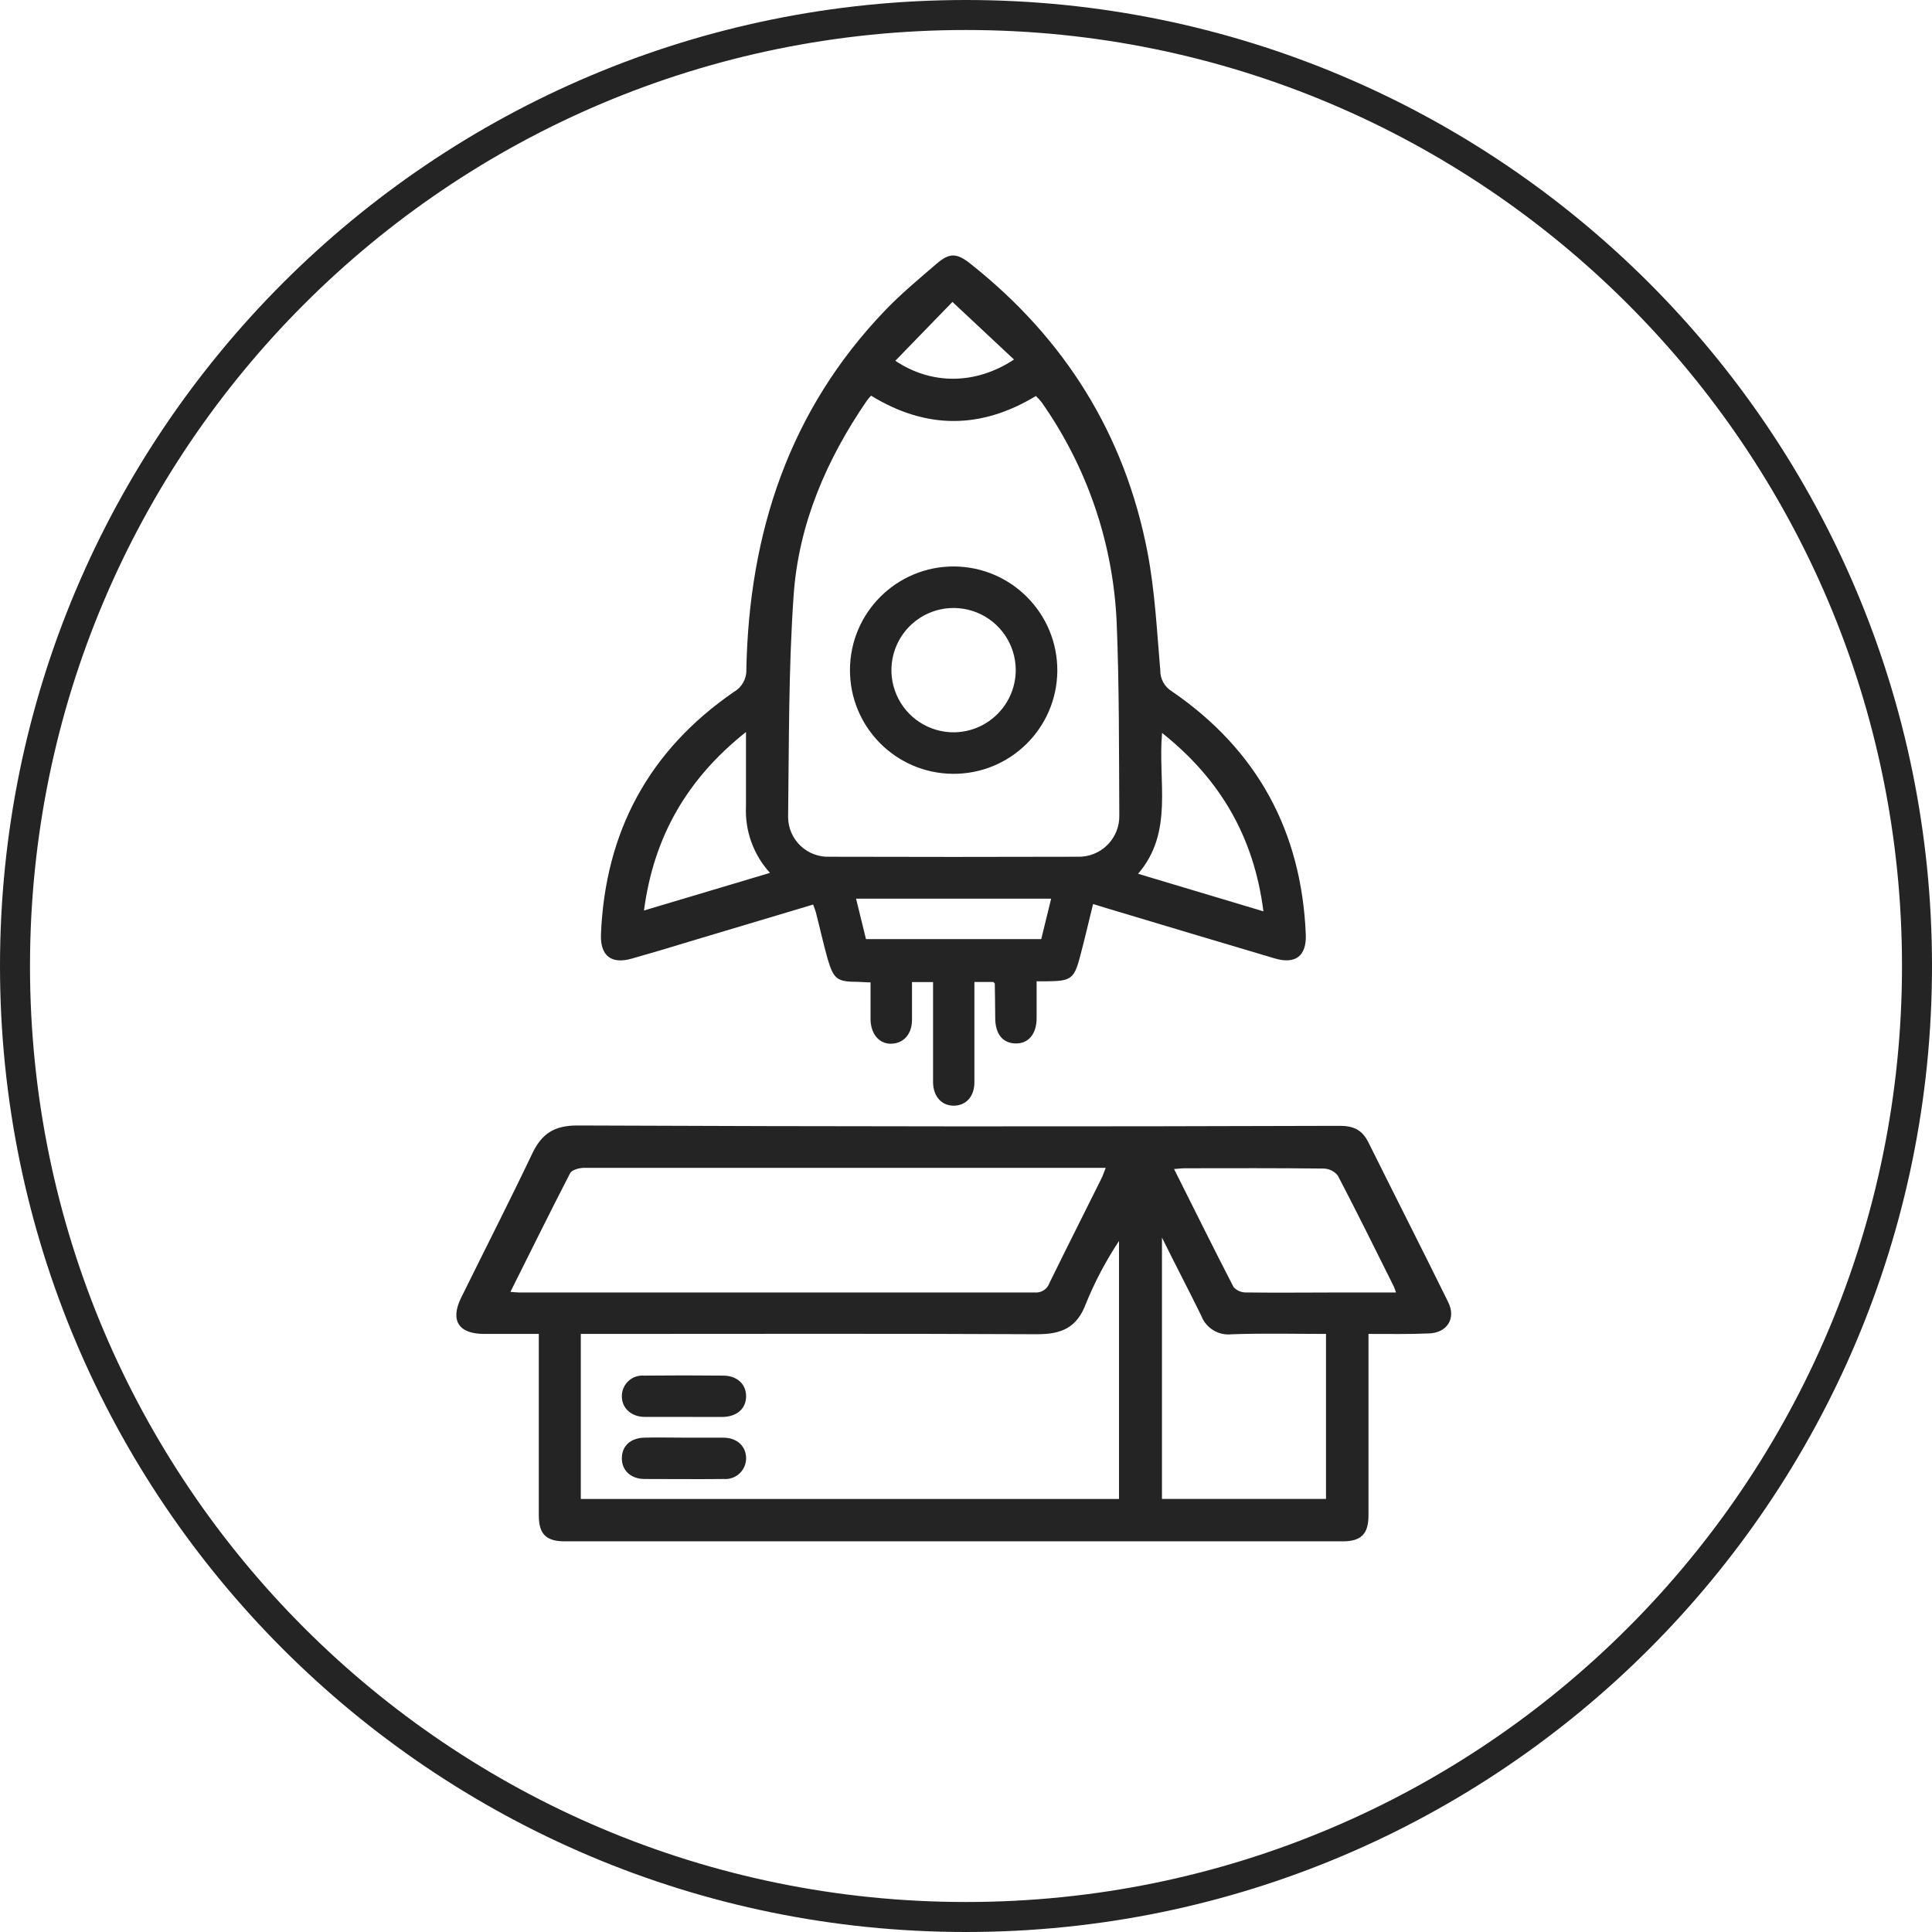
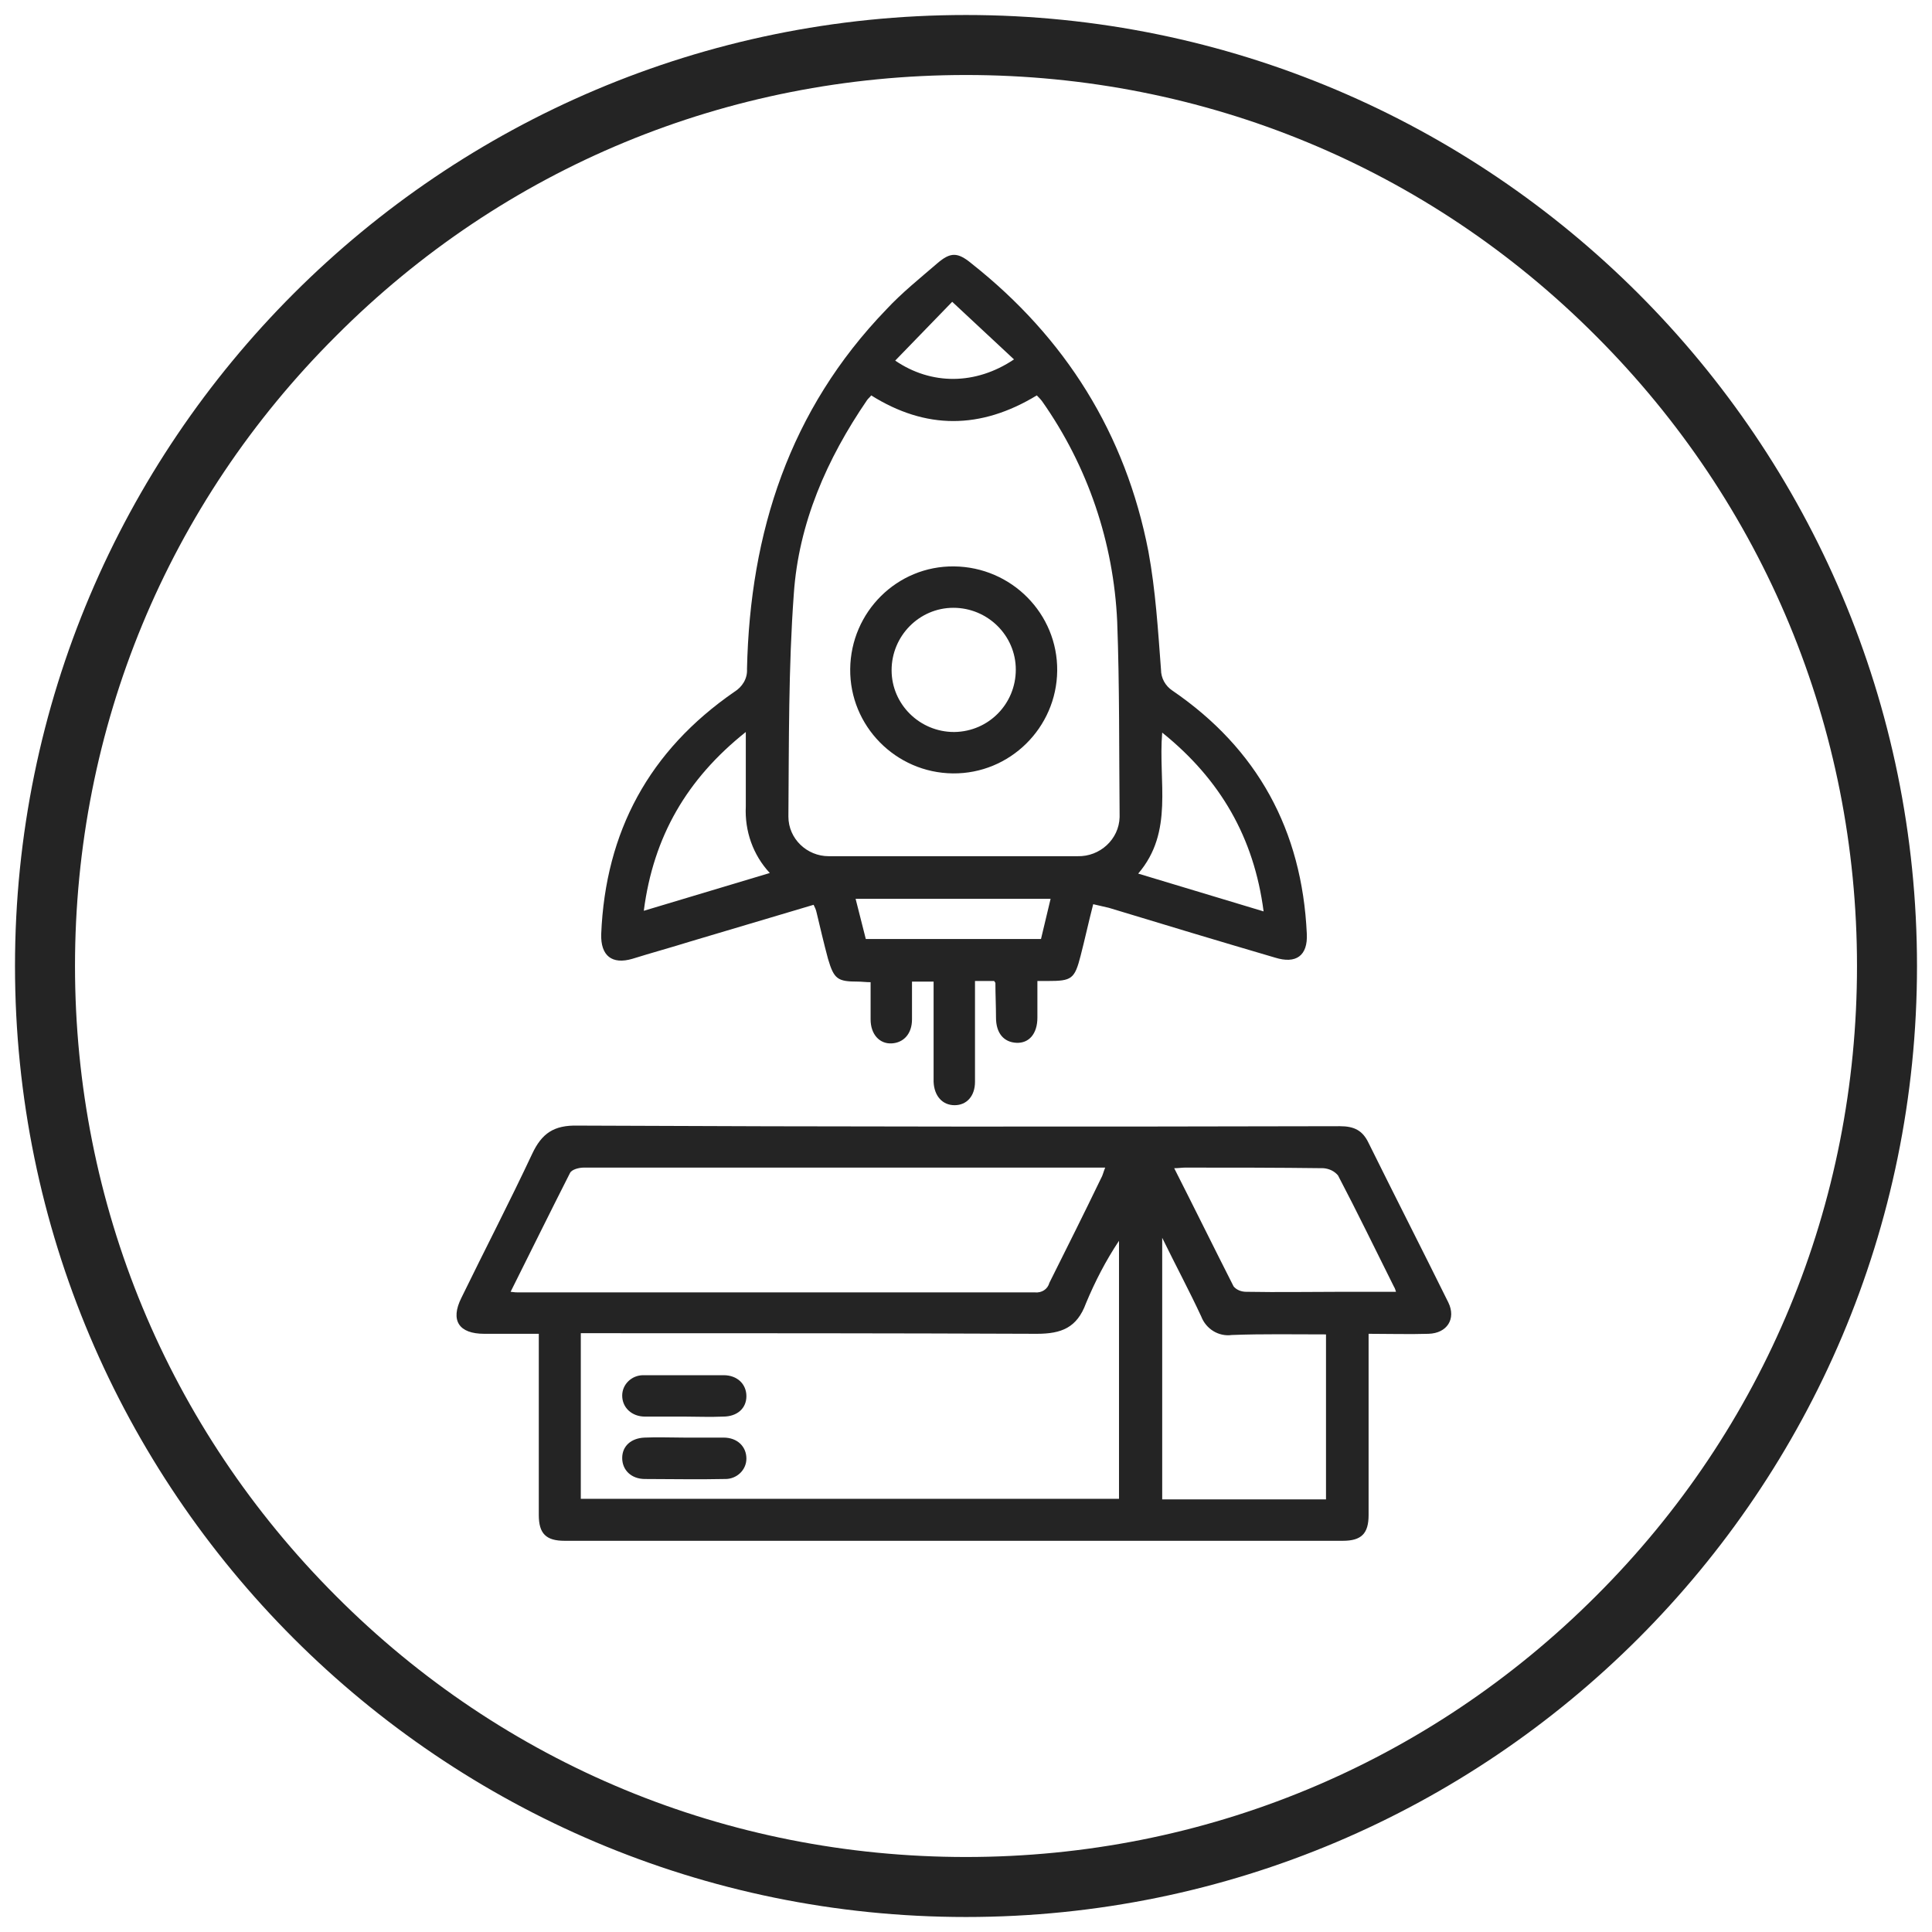
- <svg xmlns="http://www.w3.org/2000/svg" viewBox="0 0 322 322">
-   <defs>
-     <style>.cls-1{fill:#242424;}.cls-2{fill:none;stroke:#242424;stroke-miterlimit:10;stroke-width:5px;}</style>
-   </defs>
-   <g id="Layer_2" data-name="Layer 2">
-     <g id="Layer_1-2" data-name="Layer 1">
-       <path class="cls-1" d="M228.08,222.32v2.59q0,13.83,0,27.65c0,3.11-1.22,4.33-4.31,4.33H94.14c-3.12,0-4.33-1.21-4.34-4.3q0-13.82,0-27.65v-2.62c-3.13,0-6.13,0-9.12,0-4.23,0-5.68-2.23-3.84-6,3.94-8,8-15.94,11.84-24,1.59-3.35,3.63-4.75,7.62-4.74q63.51.27,127,.06c2.36,0,3.77.73,4.78,2.78,4.41,8.89,8.92,17.73,13.3,26.63,1.34,2.73-.24,5.13-3.29,5.19C234.87,222.38,231.64,222.32,228.08,222.32ZM96.8,249.83h89.7v-43A59.8,59.8,0,0,0,181,217.24c-1.5,4.08-4.13,5.15-8.2,5.13-24.47-.12-48.94-.05-73.41-.05H96.8ZM85.07,215.31c.69.05,1,.1,1.39.1q43,0,86,0a2.34,2.34,0,0,0,2.44-1.56c2.85-5.82,5.77-11.59,8.65-17.39.27-.53.45-1.1.74-1.82H134.74c-12.46,0-24.92,0-37.38,0-.8,0-2,.32-2.33.87C91.68,202,88.47,208.52,85.07,215.31Zm108.59-9.05v43.56H221v-27.5c-5.35,0-10.54-.13-15.71.06a4.84,4.84,0,0,1-5.07-3.07C198.17,215.11,196,211,193.66,206.26Zm39,9.15a9.5,9.5,0,0,0-.36-1c-3.08-6.17-6.13-12.36-9.33-18.48a3.09,3.09,0,0,0-2.35-1.17c-7.7-.09-15.41-.06-23.11-.05-.53,0-1.06.07-1.83.13,3.38,6.74,6.59,13.24,9.92,19.68a2.78,2.78,0,0,0,2.1.89c5.4.07,10.8,0,16.21,0Z" />
-       <path class="cls-1" d="M182.18,150.67c-.76,3.07-1.4,5.87-2.14,8.64-1,3.86-1.54,4.2-5.53,4.24h-1.74c0,2.13,0,4.12,0,6.11,0,2.68-1.36,4.29-3.51,4.25s-3.36-1.59-3.39-4.16c0-1.94-.05-3.88-.07-5.83,0,0-.09-.11-.23-.26H162.4v3.56c0,4.39,0,8.78,0,13.17,0,2.37-1.41,3.88-3.43,3.89s-3.42-1.51-3.46-3.87c0-2.8,0-5.61,0-8.42v-8.31H152c0,2.13,0,4.2,0,6.27,0,2.39-1.36,3.9-3.37,4s-3.48-1.52-3.54-4c0-1,0-2,0-3v-3.22c-.78,0-1.47-.08-2.15-.09-3.43,0-4-.45-5-3.82-.72-2.56-1.29-5.16-1.95-7.73a13.82,13.82,0,0,0-.47-1.33l-20.49,6.13c-3.23,1-6.47,1.95-9.71,2.87-3.42,1-5.31-.46-5.16-4.06.71-17.11,8-30.63,22.15-40.38a4.13,4.13,0,0,0,2.08-3.78c.47-22.76,7.13-43.17,23.19-59.87,2.64-2.75,5.59-5.19,8.48-7.68,2.19-1.9,3.4-1.86,5.72,0,15.68,12.42,25.69,28.4,29.47,48.05,1.24,6.47,1.57,13.12,2.13,19.7a4,4,0,0,0,1.9,3.46c14.22,9.73,21.62,23.29,22.35,40.49.16,3.69-1.75,5.11-5.33,4-9.23-2.73-18.46-5.51-27.68-8.27Zm-37-84.73a10.28,10.28,0,0,0-.7.83c-6.71,9.78-11.36,20.51-12.2,32.35-.87,12.33-.77,24.73-.93,37.11a6.65,6.65,0,0,0,6.93,6.56q20.64.06,41.27,0a6.75,6.75,0,0,0,7-6.93c-.06-10.73,0-21.47-.44-32.18A69,69,0,0,0,173.57,67a10.34,10.34,0,0,0-.92-1C163.42,71.58,154.32,71.55,145.17,65.94Zm48.5,56.21c-.74,8.16,2,16.5-4,23.48l20.89,6.26C209,139.57,203.43,129.9,193.67,122.15ZM124.33,122c-9.83,7.82-15.37,17.43-17,29.75l21-6.27a15.35,15.35,0,0,1-4-11.09Zm20,34.52h29.21l1.65-6.74H142.68ZM169,59.92l-10.26-9.6-9.52,9.81C155.23,64.15,162.58,64.16,169,59.92Z" />
-       <path class="cls-1" d="M114.15,236.15c-2.23,0-4.47,0-6.7,0s-3.85-1.47-3.81-3.51a3.43,3.43,0,0,1,3.72-3.37q6.58-.07,13.18,0c2.34,0,3.85,1.47,3.81,3.5s-1.54,3.35-3.94,3.39C118.32,236.18,116.24,236.15,114.15,236.15Z" />
-       <path class="cls-1" d="M114.06,239.61c2.16,0,4.32,0,6.48,0,2.34,0,3.85,1.48,3.81,3.51a3.46,3.46,0,0,1-3.73,3.38c-4.39.05-8.78,0-13.18,0-2.34,0-3.84-1.48-3.8-3.52s1.5-3.31,3.73-3.37S111.83,239.61,114.06,239.61Z" />
-       <path class="cls-1" d="M176.22,111.83A17.28,17.28,0,1,1,159,94.41,17.32,17.32,0,0,1,176.22,111.83Zm-6.93-.2a10.36,10.36,0,1,0-10.19,10.42A10.4,10.4,0,0,0,169.29,111.63Z" />
-       <circle class="cls-2" cx="161" cy="161" r="158.5" />
+ <svg xmlns="http://www.w3.org/2000/svg" version="1.1" id="Layer_1" x="0px" y="0px" viewBox="0 0 322 322" style="enable-background:new 0 0 322 322;" xml:space="preserve">
+   <style type="text/css">
+ 	.st0{fill:#242424;}
+ </style>
+   <g id="Layer_2_00000145038414853902007240000003479841535691582873_">
+     <g id="Layer_1-2">
+       <path class="st0" d="M228.1,222.3v2.6c0,9.2,0,18.4,0,27.6c0,3.1-1.2,4.3-4.3,4.3H94.1c-3.1,0-4.3-1.2-4.3-4.3    c0-9.2,0-18.4,0-27.6v-2.6c-3.1,0-6.1,0-9.1,0c-4.2,0-5.7-2.2-3.8-6c3.9-8,8-15.9,11.8-24c1.6-3.4,3.6-4.8,7.6-4.7    c42.3,0.2,84.7,0.2,127,0.1c2.4,0,3.8,0.7,4.8,2.8c4.4,8.9,8.9,17.7,13.3,26.6c1.3,2.7-0.2,5.1-3.3,5.2    C234.9,222.4,231.6,222.3,228.1,222.3z M96.8,249.8h89.7v-43c-2.2,3.3-4,6.8-5.5,10.4c-1.5,4.1-4.1,5.1-8.2,5.1    c-24.5-0.1-48.9-0.1-73.4-0.1h-2.6V249.8z M85.1,215.3c0.7,0.1,1,0.1,1.4,0.1c28.7,0,57.3,0,86,0c1.1,0.1,2.1-0.5,2.4-1.6    c2.9-5.8,5.8-11.6,8.6-17.4c0.3-0.5,0.4-1.1,0.7-1.8h-49.5c-12.5,0-24.9,0-37.4,0c-0.8,0-2,0.3-2.3,0.9    C91.7,202,88.5,208.5,85.1,215.3z M193.7,206.3v43.6H221v-27.5c-5.4,0-10.5-0.1-15.7,0.1c-2.2,0.3-4.3-1-5.1-3.1    C198.2,215.1,196,211,193.7,206.3z M232.7,215.4c-0.1-0.3-0.2-0.7-0.4-1c-3.1-6.2-6.1-12.4-9.3-18.5c-0.6-0.7-1.4-1.1-2.4-1.2    c-7.7-0.1-15.4-0.1-23.1-0.1c-0.5,0-1.1,0.1-1.8,0.1c3.4,6.7,6.6,13.2,9.9,19.7c0.5,0.6,1.3,0.9,2.1,0.9c5.4,0.1,10.8,0,16.2,0    H232.7z" />
+       <path class="st0" d="M182.2,150.7c-0.8,3.1-1.4,5.9-2.1,8.6c-1,3.9-1.5,4.2-5.5,4.2h-1.7c0,2.1,0,4.1,0,6.1c0,2.7-1.4,4.3-3.5,4.2    s-3.4-1.6-3.4-4.2c0-1.9-0.1-3.9-0.1-5.8c0,0-0.1-0.1-0.2-0.3h-3.2v3.6c0,4.4,0,8.8,0,13.2c0,2.4-1.4,3.9-3.4,3.9    s-3.4-1.5-3.5-3.9c0-2.8,0-5.6,0-8.4v-8.3H152c0,2.1,0,4.2,0,6.3c0,2.4-1.4,3.9-3.4,4s-3.5-1.5-3.5-4c0-1,0-2,0-3v-3.2    c-0.8,0-1.5-0.1-2.1-0.1c-3.4,0-4-0.4-5-3.8c-0.7-2.6-1.3-5.2-1.9-7.7c-0.1-0.5-0.3-0.9-0.5-1.3l-20.5,6.1c-3.2,1-6.5,1.9-9.7,2.9    c-3.4,1-5.3-0.5-5.2-4.1c0.7-17.1,8-30.6,22.2-40.4c1.3-0.8,2.2-2.2,2.1-3.8c0.5-22.8,7.1-43.2,23.2-59.9c2.6-2.8,5.6-5.2,8.5-7.7    c2.2-1.9,3.4-1.9,5.7,0c15.7,12.4,25.7,28.4,29.5,48c1.2,6.5,1.6,13.1,2.1,19.7c0,1.4,0.7,2.7,1.9,3.5    c14.2,9.7,21.6,23.3,22.4,40.5c0.2,3.7-1.8,5.1-5.3,4c-9.2-2.7-18.5-5.5-27.7-8.3L182.2,150.7z M145.2,65.9    c-0.2,0.3-0.5,0.5-0.7,0.8c-6.7,9.8-11.4,20.5-12.2,32.3c-0.9,12.3-0.8,24.7-0.9,37.1c0,3.7,3.1,6.6,6.7,6.6c0.1,0,0.1,0,0.2,0    c13.8,0,27.5,0,41.3,0c3.7,0.1,6.9-2.8,7-6.5c0-0.1,0-0.3,0-0.4c-0.1-10.7,0-21.5-0.4-32.2c-0.6-13.2-4.9-25.9-12.5-36.7    c-0.3-0.4-0.6-0.7-0.9-1C163.4,71.6,154.3,71.6,145.2,65.9L145.2,65.9z M193.7,122.1c-0.7,8.2,2,16.5-4,23.5l20.9,6.3    C209,139.6,203.4,129.9,193.7,122.1L193.7,122.1z M124.3,122c-9.8,7.8-15.4,17.4-17,29.8l21-6.3c-2.8-3-4.2-7-4-11.1V122z     M144.3,156.5h29.2l1.6-6.7h-32.5L144.3,156.5z M169,59.9l-10.3-9.6l-9.5,9.8C155.2,64.2,162.6,64.2,169,59.9z" />
+       <path class="st0" d="M114.2,236.1c-2.2,0-4.5,0-6.7,0s-3.8-1.5-3.8-3.5c0-1.9,1.6-3.4,3.5-3.4c0.1,0,0.2,0,0.2,0    c4.4,0,8.8,0,13.2,0c2.3,0,3.8,1.5,3.8,3.5s-1.5,3.4-3.9,3.4C118.3,236.2,116.2,236.1,114.2,236.1z" />
+       <path class="st0" d="M114.1,239.6c2.2,0,4.3,0,6.5,0c2.3,0,3.8,1.5,3.8,3.5c0,1.9-1.6,3.4-3.5,3.4c-0.1,0-0.1,0-0.2,0    c-4.4,0.1-8.8,0-13.2,0c-2.3,0-3.8-1.5-3.8-3.5s1.5-3.3,3.7-3.4S111.8,239.6,114.1,239.6z" />
+       <path class="st0" d="M176.2,111.8c-0.1,9.5-7.9,17.2-17.4,17.1s-17.2-7.9-17.1-17.4c0.1-9.5,7.8-17.2,17.3-17.1    C168.6,94.5,176.3,102.3,176.2,111.8C176.2,111.8,176.2,111.8,176.2,111.8z M169.3,111.6c0-5.7-4.7-10.3-10.4-10.3    c-5.7,0-10.3,4.7-10.3,10.4c0,5.7,4.7,10.3,10.4,10.3c0,0,0.1,0,0.1,0C164.8,121.9,169.3,117.3,169.3,111.6L169.3,111.6z" />
+       <g>
+         <path class="st0" d="M161,12.5c39.7,0,77,15.4,105,43.5c28,28,43.5,65.3,43.5,105s-15.4,77-43.5,105c-28,28-65.3,43.5-105,43.5     S84,294.1,56,266c-28-28-43.5-65.3-43.5-105S27.9,84,56,56C84,27.9,121.3,12.5,161,12.5 M161,2.5C73.5,2.5,2.5,73.5,2.5,161     s71,158.5,158.5,158.5s158.5-71,158.5-158.5S248.5,2.5,161,2.5L161,2.5z" />
+       </g>
    </g>
  </g>
</svg>
